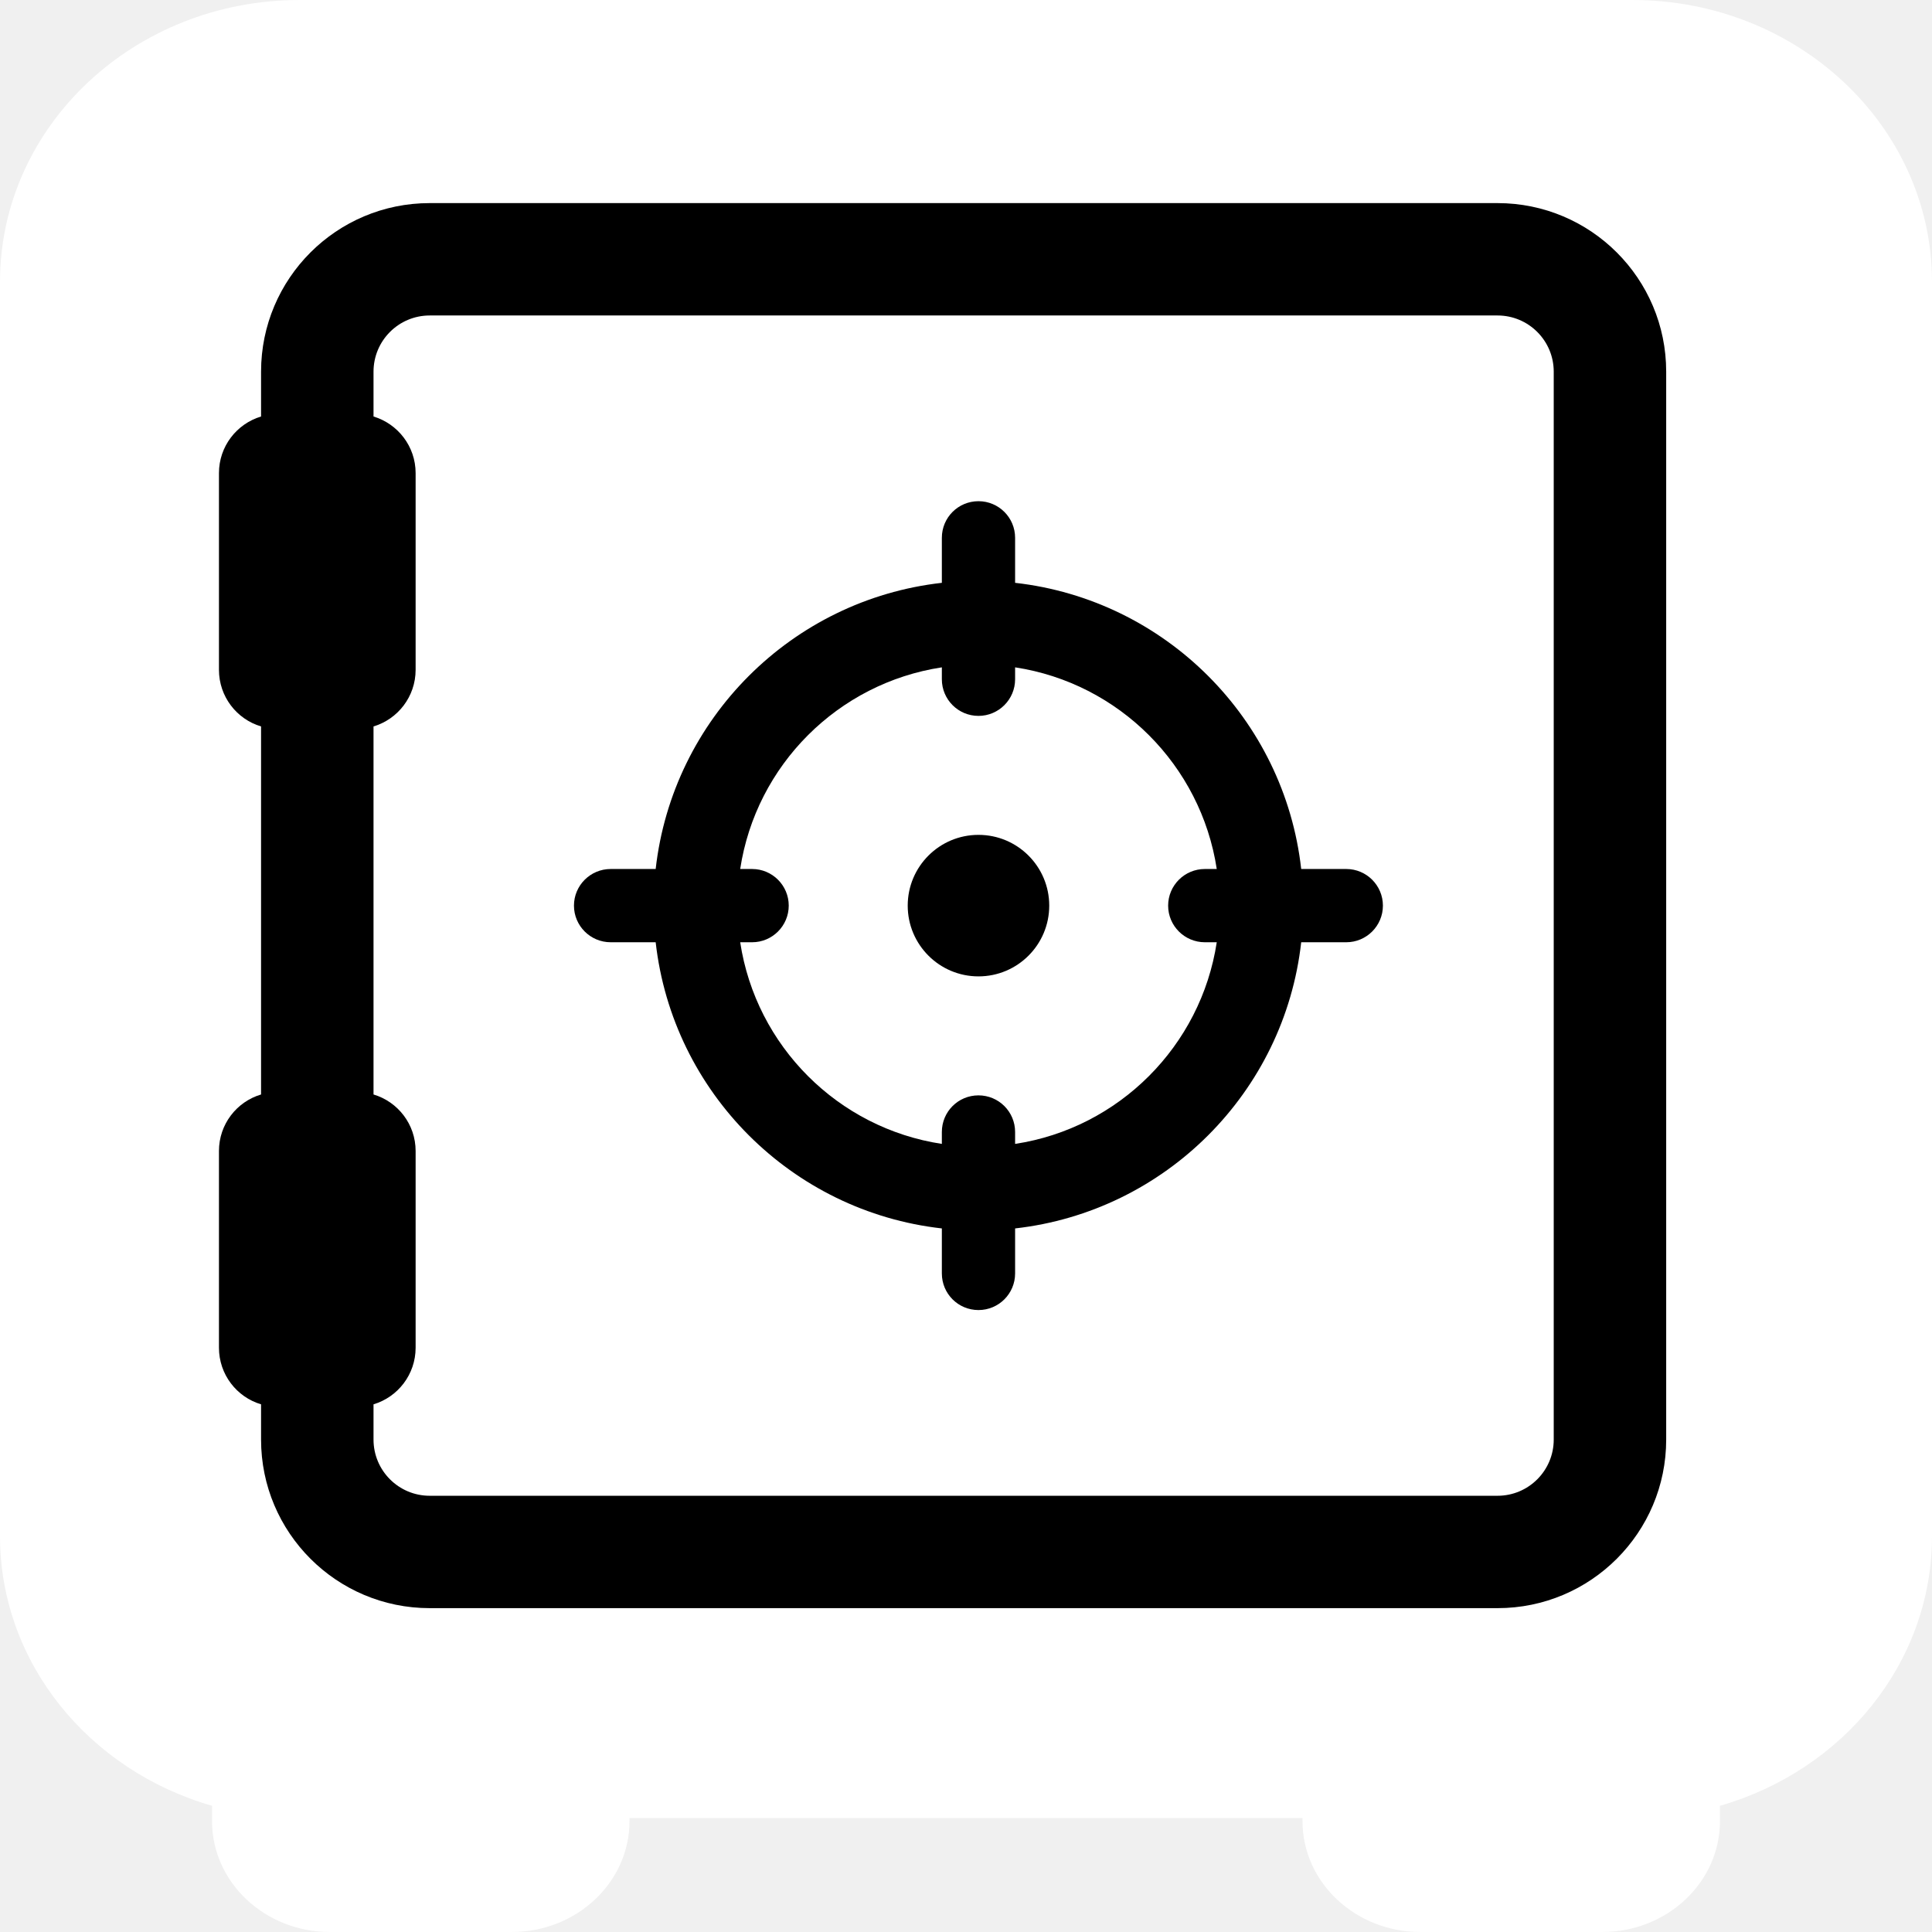
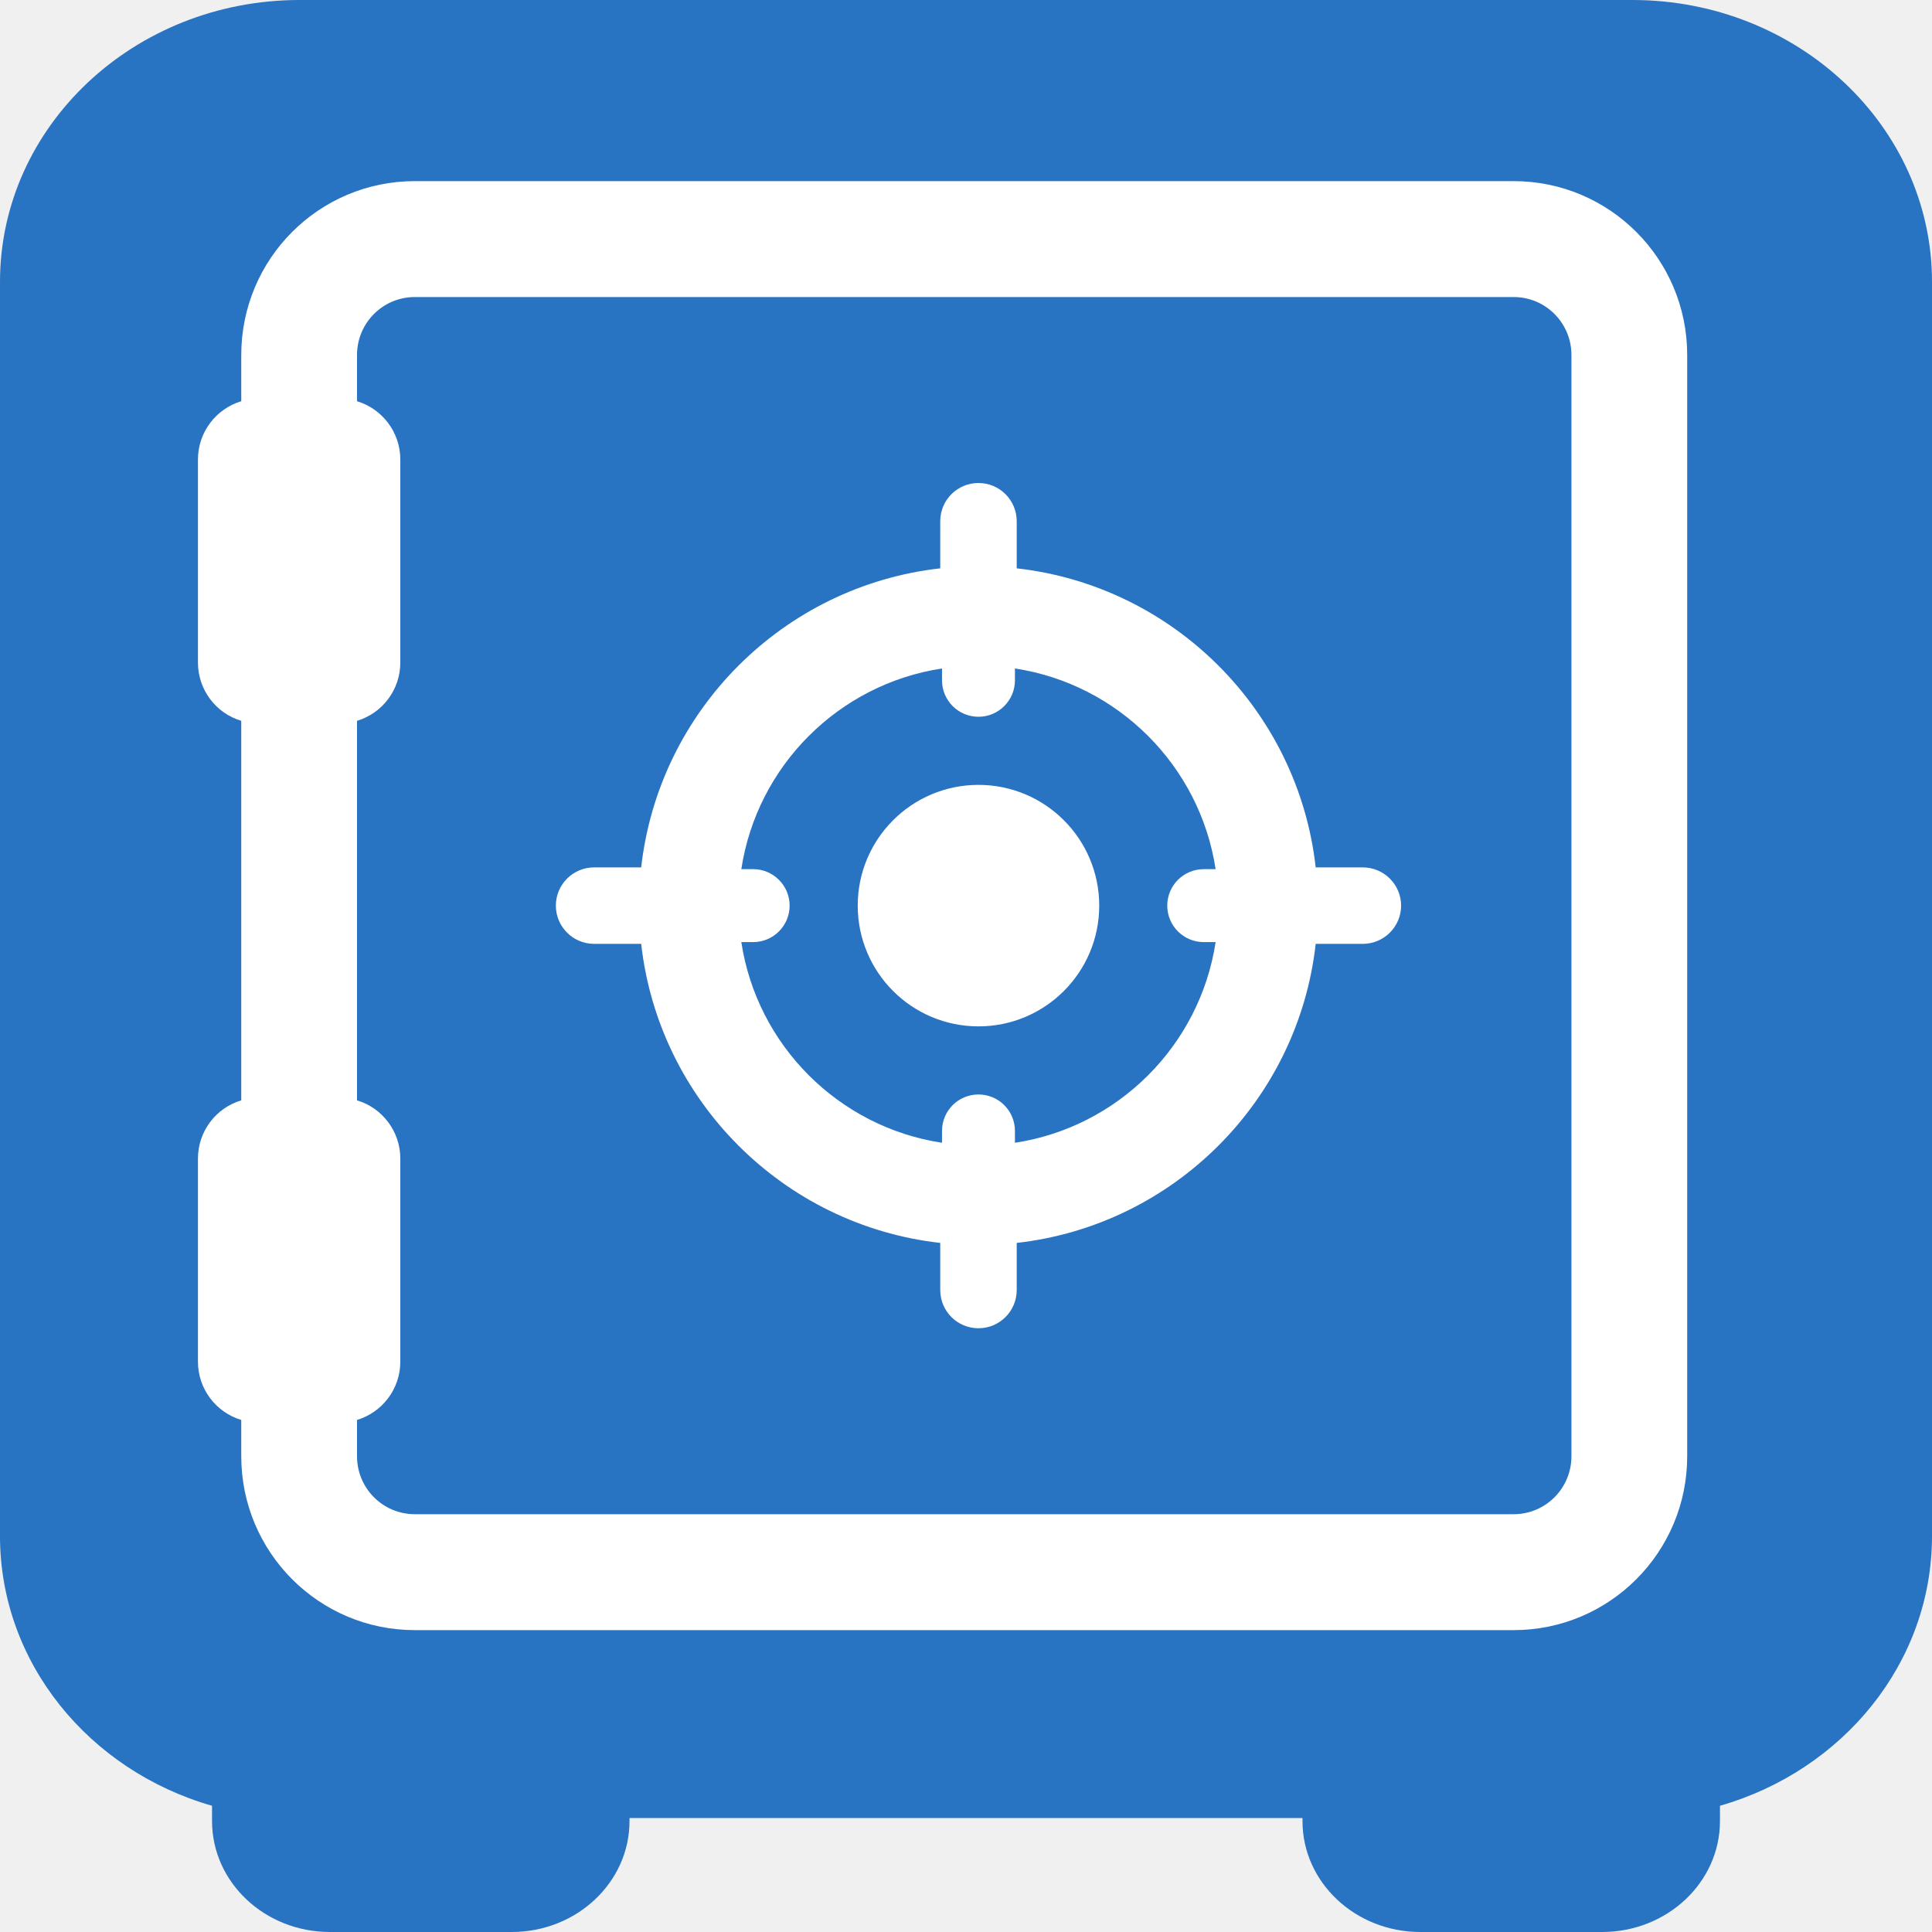
- <svg xmlns="http://www.w3.org/2000/svg" viewBox="0 0 24 24">
-   <defs>
-     <style>
-       .cls-1{fill:#ffffff}
-       .cls-2{fill:#000000}
-     </style>
-   </defs>
+ <svg xmlns="http://www.w3.org/2000/svg" width="24" height="24" viewBox="0 0 24 24">
  <g id="Layer_1" data-name="Layer 1">
    <g>
-       <path d="M0 3.502 C0 1.568 1.666 0 3.722 0 L20.278 0 C22.334 0 24 1.568 24 3.502 L24 19.081 C24 20.657 22.893 21.994 21.366 22.432 L21.366 22.622 C21.366 23.383 20.71 24 19.902 24 L17.644 24 C16.836 24 16.18 23.383 16.18 22.622 L16.18 22.584 L7.82 22.584 L7.82 22.622 C7.82 23.383 7.164 24 6.356 24 L4.098 24 C3.29 24 2.634 23.383 2.634 22.622 L2.634 22.432 C1.107 21.994 0 20.657 0 19.081 Z" class="cls-1" />
-       <path d="M3.243 4.617 C3.243 3.46 4.181 2.523 5.338 2.523 L18.603 2.523 C19.76 2.523 20.698 3.46 20.698 4.617 L20.698 17.883 C20.698 19.039 19.76 19.977 18.603 19.977 L5.338 19.977 C4.181 19.977 3.243 19.039 3.243 17.883 L3.243 17.445 C2.94 17.355 2.72 17.074 2.72 16.742 L2.72 14.298 C2.72 13.966 2.94 13.686 3.243 13.596 L3.243 9.024 C2.94 8.934 2.72 8.653 2.72 8.321 L2.72 5.877 C2.72 5.545 2.94 5.265 3.243 5.174 Z M5.338 3.919 C4.952 3.919 4.64 4.232 4.64 4.617 L4.64 5.174 C4.942 5.265 5.163 5.545 5.163 5.877 L5.163 8.321 C5.163 8.653 4.942 8.934 4.64 9.024 L4.64 13.596 C4.942 13.686 5.163 13.966 5.163 14.298 L5.163 16.742 C5.163 17.074 4.942 17.355 4.64 17.445 L4.64 17.883 C4.64 18.268 4.952 18.581 5.338 18.581 L18.603 18.581 C18.989 18.581 19.301 18.268 19.301 17.883 L19.301 4.617 C19.301 4.232 18.989 3.919 18.603 3.919 Z" class="cls-2" />
-       <circle cx="12.155" cy="11.25" r="0.879" class="cls-2" />
-       <path d="M11.7 6.681 C11.7 6.429 11.903 6.226 12.155 6.226 C12.406 6.226 12.61 6.429 12.61 6.681 L12.61 7.24 C14.475 7.45 15.955 8.93 16.164 10.795 L16.724 10.795 C16.975 10.795 17.179 10.999 17.179 11.25 C17.179 11.501 16.975 11.705 16.724 11.705 L16.164 11.705 C15.955 13.57 14.475 15.05 12.61 15.26 L12.61 15.819 C12.61 16.071 12.406 16.274 12.155 16.274 C11.903 16.274 11.7 16.071 11.7 15.819 L11.7 15.26 C9.835 15.05 8.355 13.57 8.145 11.705 L7.586 11.705 C7.334 11.705 7.13 11.501 7.13 11.25 C7.13 10.999 7.334 10.795 7.586 10.795 L8.145 10.795 C8.355 8.93 9.835 7.45 11.7 7.24 L11.7 7.24 Z M11.7 8.29 C10.41 8.486 9.391 9.505 9.195 10.795 L9.343 10.795 C9.594 10.795 9.798 10.999 9.798 11.25 C9.798 11.501 9.594 11.705 9.343 11.705 L9.195 11.705 C9.391 12.995 10.41 14.014 11.7 14.21 L11.7 14.062 C11.7 13.81 11.903 13.607 12.155 13.607 C12.406 13.607 12.61 13.81 12.61 14.062 L12.61 14.21 C13.899 14.014 14.918 12.995 15.115 11.705 L14.967 11.705 C14.715 11.705 14.511 11.501 14.511 11.25 C14.511 10.999 14.715 10.795 14.967 10.795 L15.115 10.795 C14.918 9.505 13.899 8.486 12.61 8.29 L12.61 8.438 C12.61 8.689 12.406 8.893 12.155 8.893 C11.903 8.893 11.7 8.689 11.7 8.438 Z" class="cls-2" />
+       <path d="M0 3.502 C0 1.568 1.666 0 3.722 0 L20.278 0 C22.334 0 24 1.568 24 3.502 L24 19.081 C24 20.657 22.893 21.994 21.366 22.432 L21.366 22.622 C21.366 23.383 20.71 24 19.902 24 L17.644 24 C16.836 24 16.18 23.383 16.18 22.622 L16.18 22.584 L7.82 22.584 L7.82 22.622 C7.82 23.383 7.164 24 6.356 24 L4.098 24 C3.29 24 2.634 23.383 2.634 22.622 L2.634 22.432 C1.107 21.994 0 20.657 0 19.081 Z" fill="#2873c2" />
+       <path d="M2.997 4.41 C2.997 3.216 3.962 2.25 5.153 2.25 L18.803 2.25 C19.994 2.25 20.959 3.216 20.959 4.41 L20.959 18.09 C20.959 19.283 19.994 20.25 18.803 20.25 L5.153 20.25 C3.962 20.25 2.997 19.283 2.997 18.09 L2.997 17.639 C2.685 17.546 2.459 17.256 2.459 16.914 L2.459 14.393 C2.459 14.051 2.685 13.762 2.997 13.669 L2.997 8.954 C2.685 8.862 2.459 8.572 2.459 8.229 L2.459 5.709 C2.459 5.367 2.685 5.078 2.997 4.984 Z M5.153 3.69 C4.756 3.69 4.435 4.012 4.435 4.41 L4.435 4.984 C4.746 5.078 4.973 5.367 4.973 5.709 L4.973 8.229 C4.973 8.572 4.746 8.862 4.435 8.954 L4.435 13.669 C4.746 13.762 4.973 14.051 4.973 14.393 L4.973 16.914 C4.973 17.256 4.746 17.546 4.435 17.639 L4.435 18.09 C4.435 18.488 4.756 18.81 5.153 18.81 L18.803 18.81 C19.2 18.81 19.521 18.488 19.521 18.09 L19.521 4.41 C19.521 4.012 19.2 3.69 18.803 3.69 Z" fill="#ffffff" />
+       <circle cx="12.155" cy="11.25" r="1.5" fill="#ffffff" />
+       <path d="M11.68 6.475 C11.68 6.212 11.892 6 12.155 6 C12.417 6 12.63 6.212 12.63 6.475 L12.63 7.06 C14.579 7.279 16.126 8.826 16.344 10.775 L16.929 10.775 C17.191 10.775 17.405 10.988 17.405 11.25 C17.405 11.512 17.191 11.725 16.929 11.725 L16.344 11.725 C16.126 13.674 14.579 15.221 12.63 15.44 L12.63 16.025 C12.63 16.288 12.417 16.5 12.155 16.5 C11.892 16.5 11.68 16.288 11.68 16.025 L11.68 15.44 C9.731 15.221 8.184 13.674 7.965 11.725 L7.381 11.725 C7.118 11.725 6.905 11.512 6.905 11.25 C6.905 10.988 7.118 10.775 7.381 10.775 L7.965 10.775 C8.184 8.826 9.731 7.279 11.68 7.06 L11.68 7.06 Z M11.702 8.304 C10.419 8.499 9.404 9.513 9.209 10.797 L9.357 10.797 C9.606 10.797 9.809 11 9.809 11.25 C9.809 11.5 9.606 11.703 9.357 11.703 L9.209 11.703 C9.404 12.987 10.419 14.001 11.702 14.196 L11.702 14.049 C11.702 13.798 11.904 13.596 12.155 13.596 C12.405 13.596 12.608 13.798 12.608 14.049 L12.608 14.196 C13.89 14.001 14.905 12.987 15.101 11.703 L14.953 11.703 C14.703 11.703 14.5 11.5 14.5 11.25 C14.5 11 14.703 10.797 14.953 10.797 L15.101 10.797 C14.905 9.513 13.89 8.499 12.608 8.304 L12.608 8.451 C12.608 8.701 12.405 8.904 12.155 8.904 C11.904 8.904 11.702 8.701 11.702 8.451 Z" fill="#ffffff" />
    </g>
  </g>
</svg>
